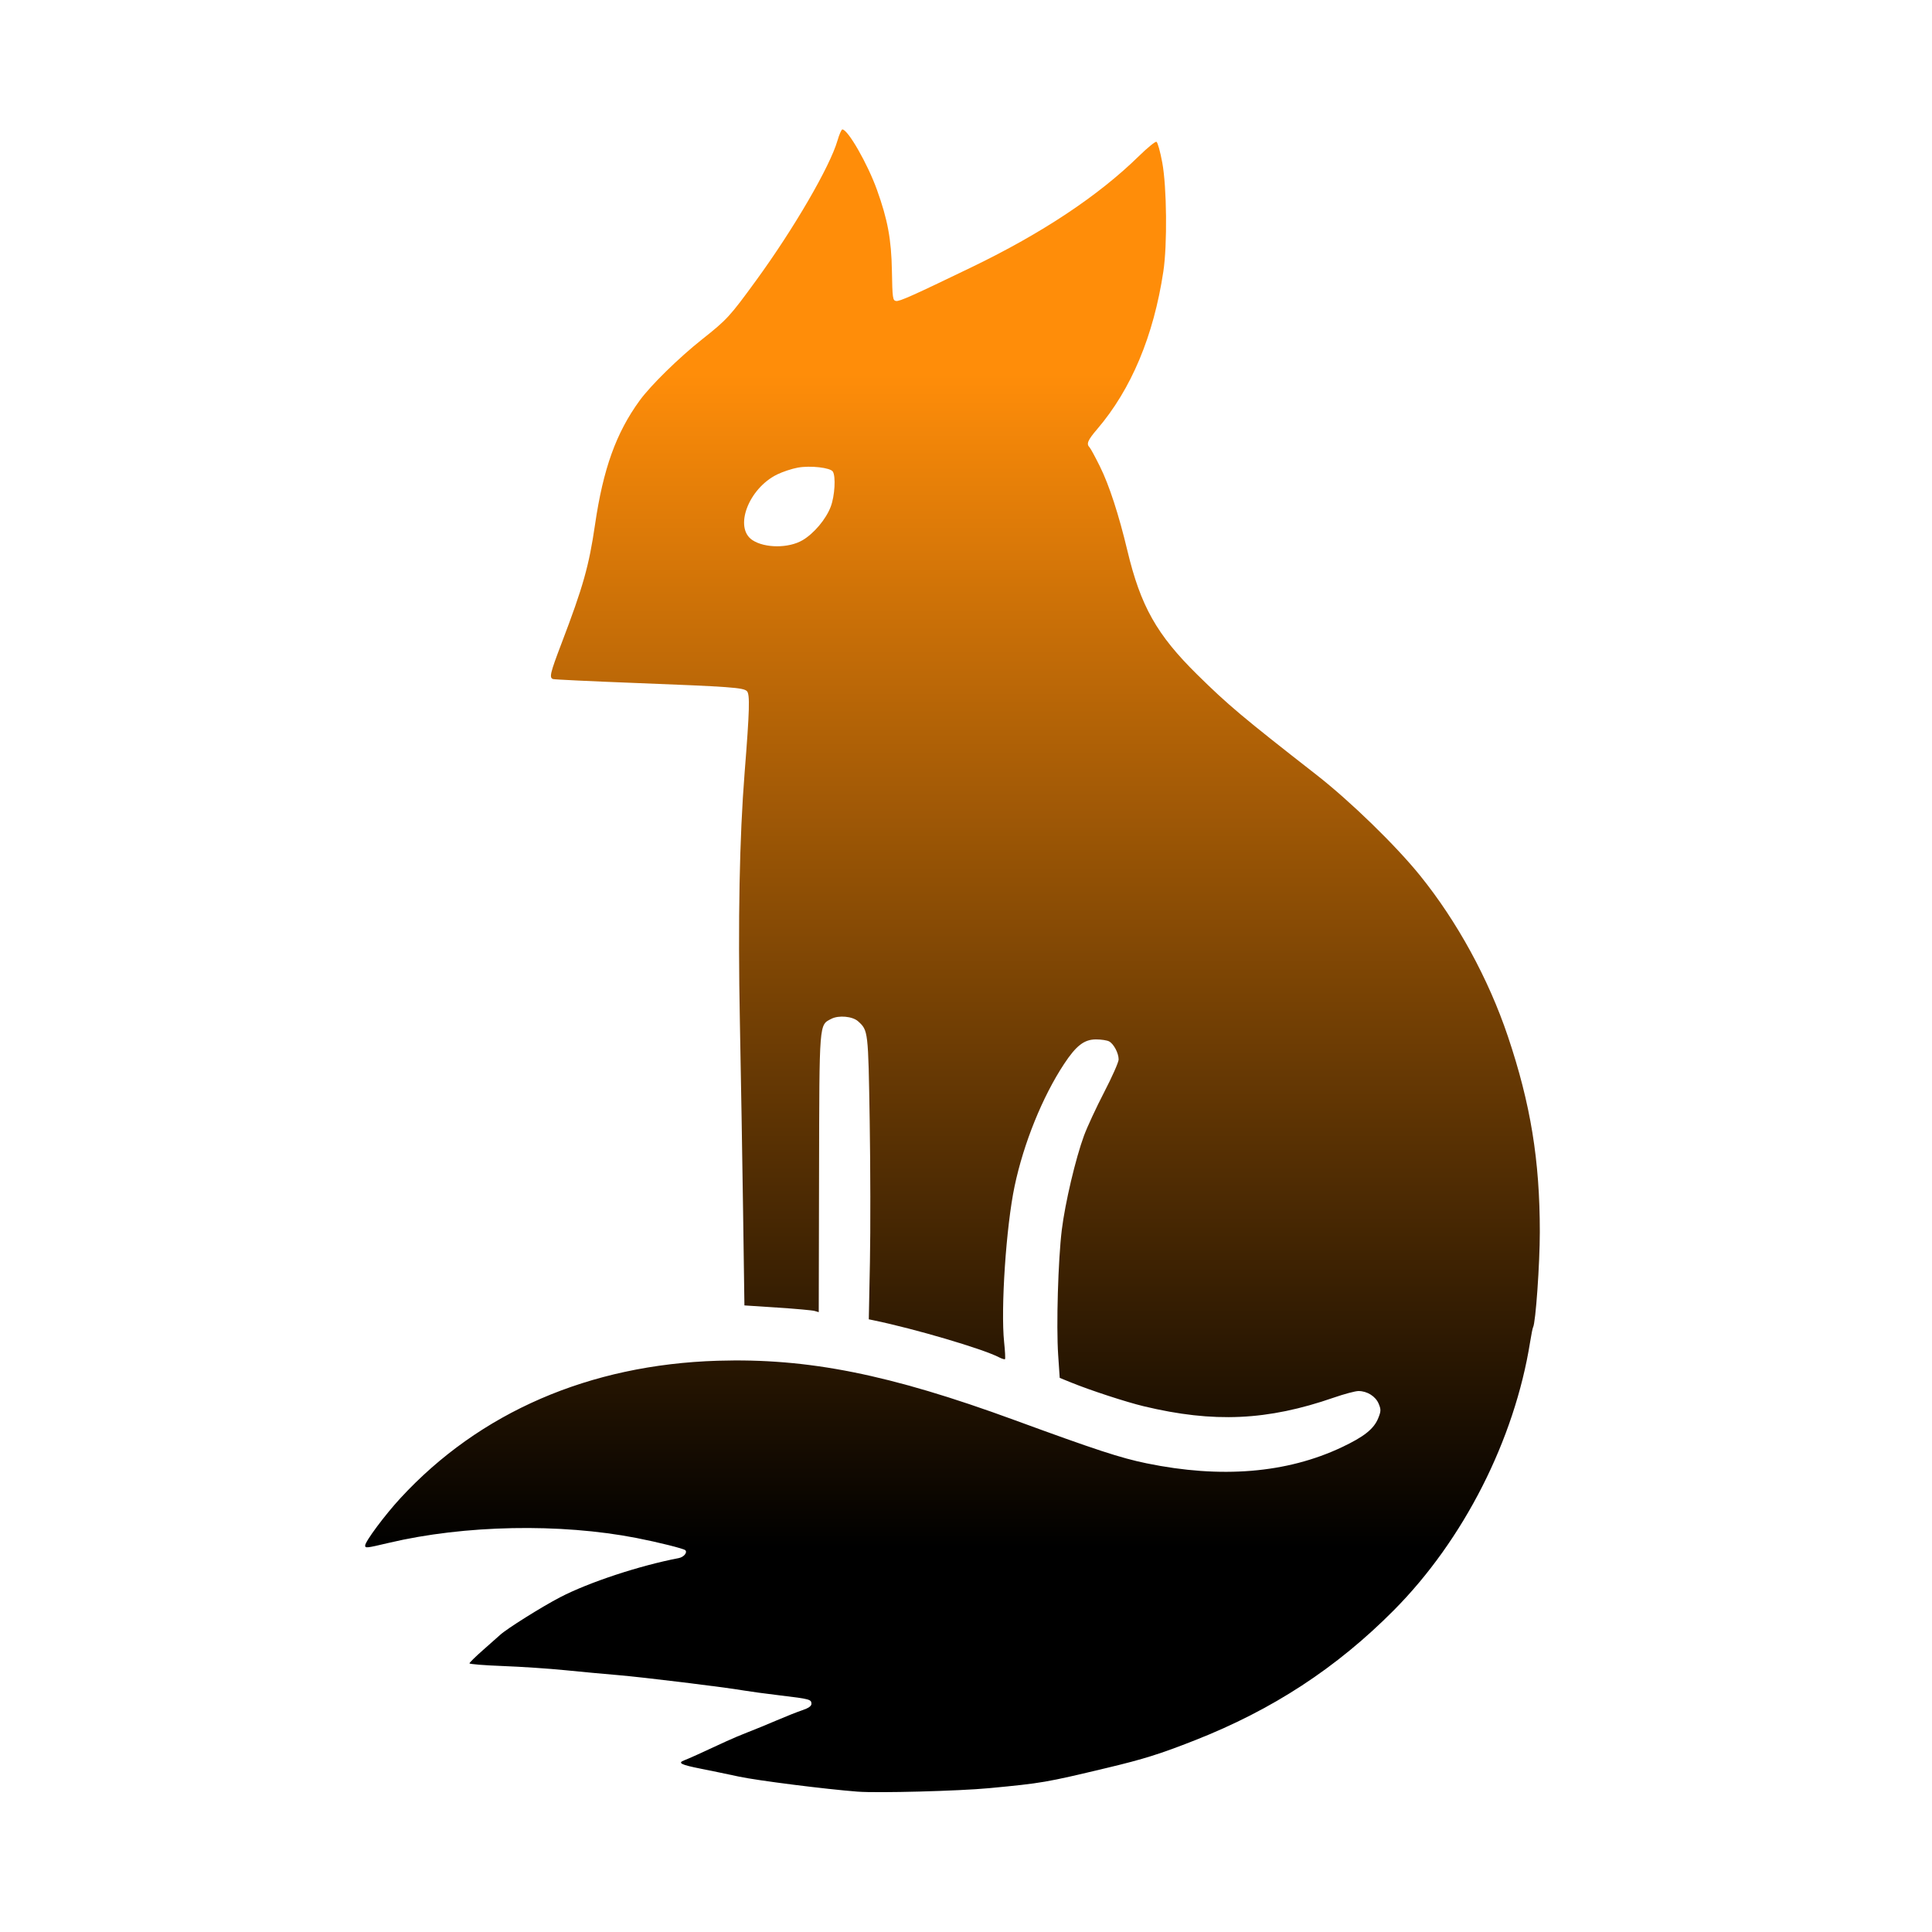
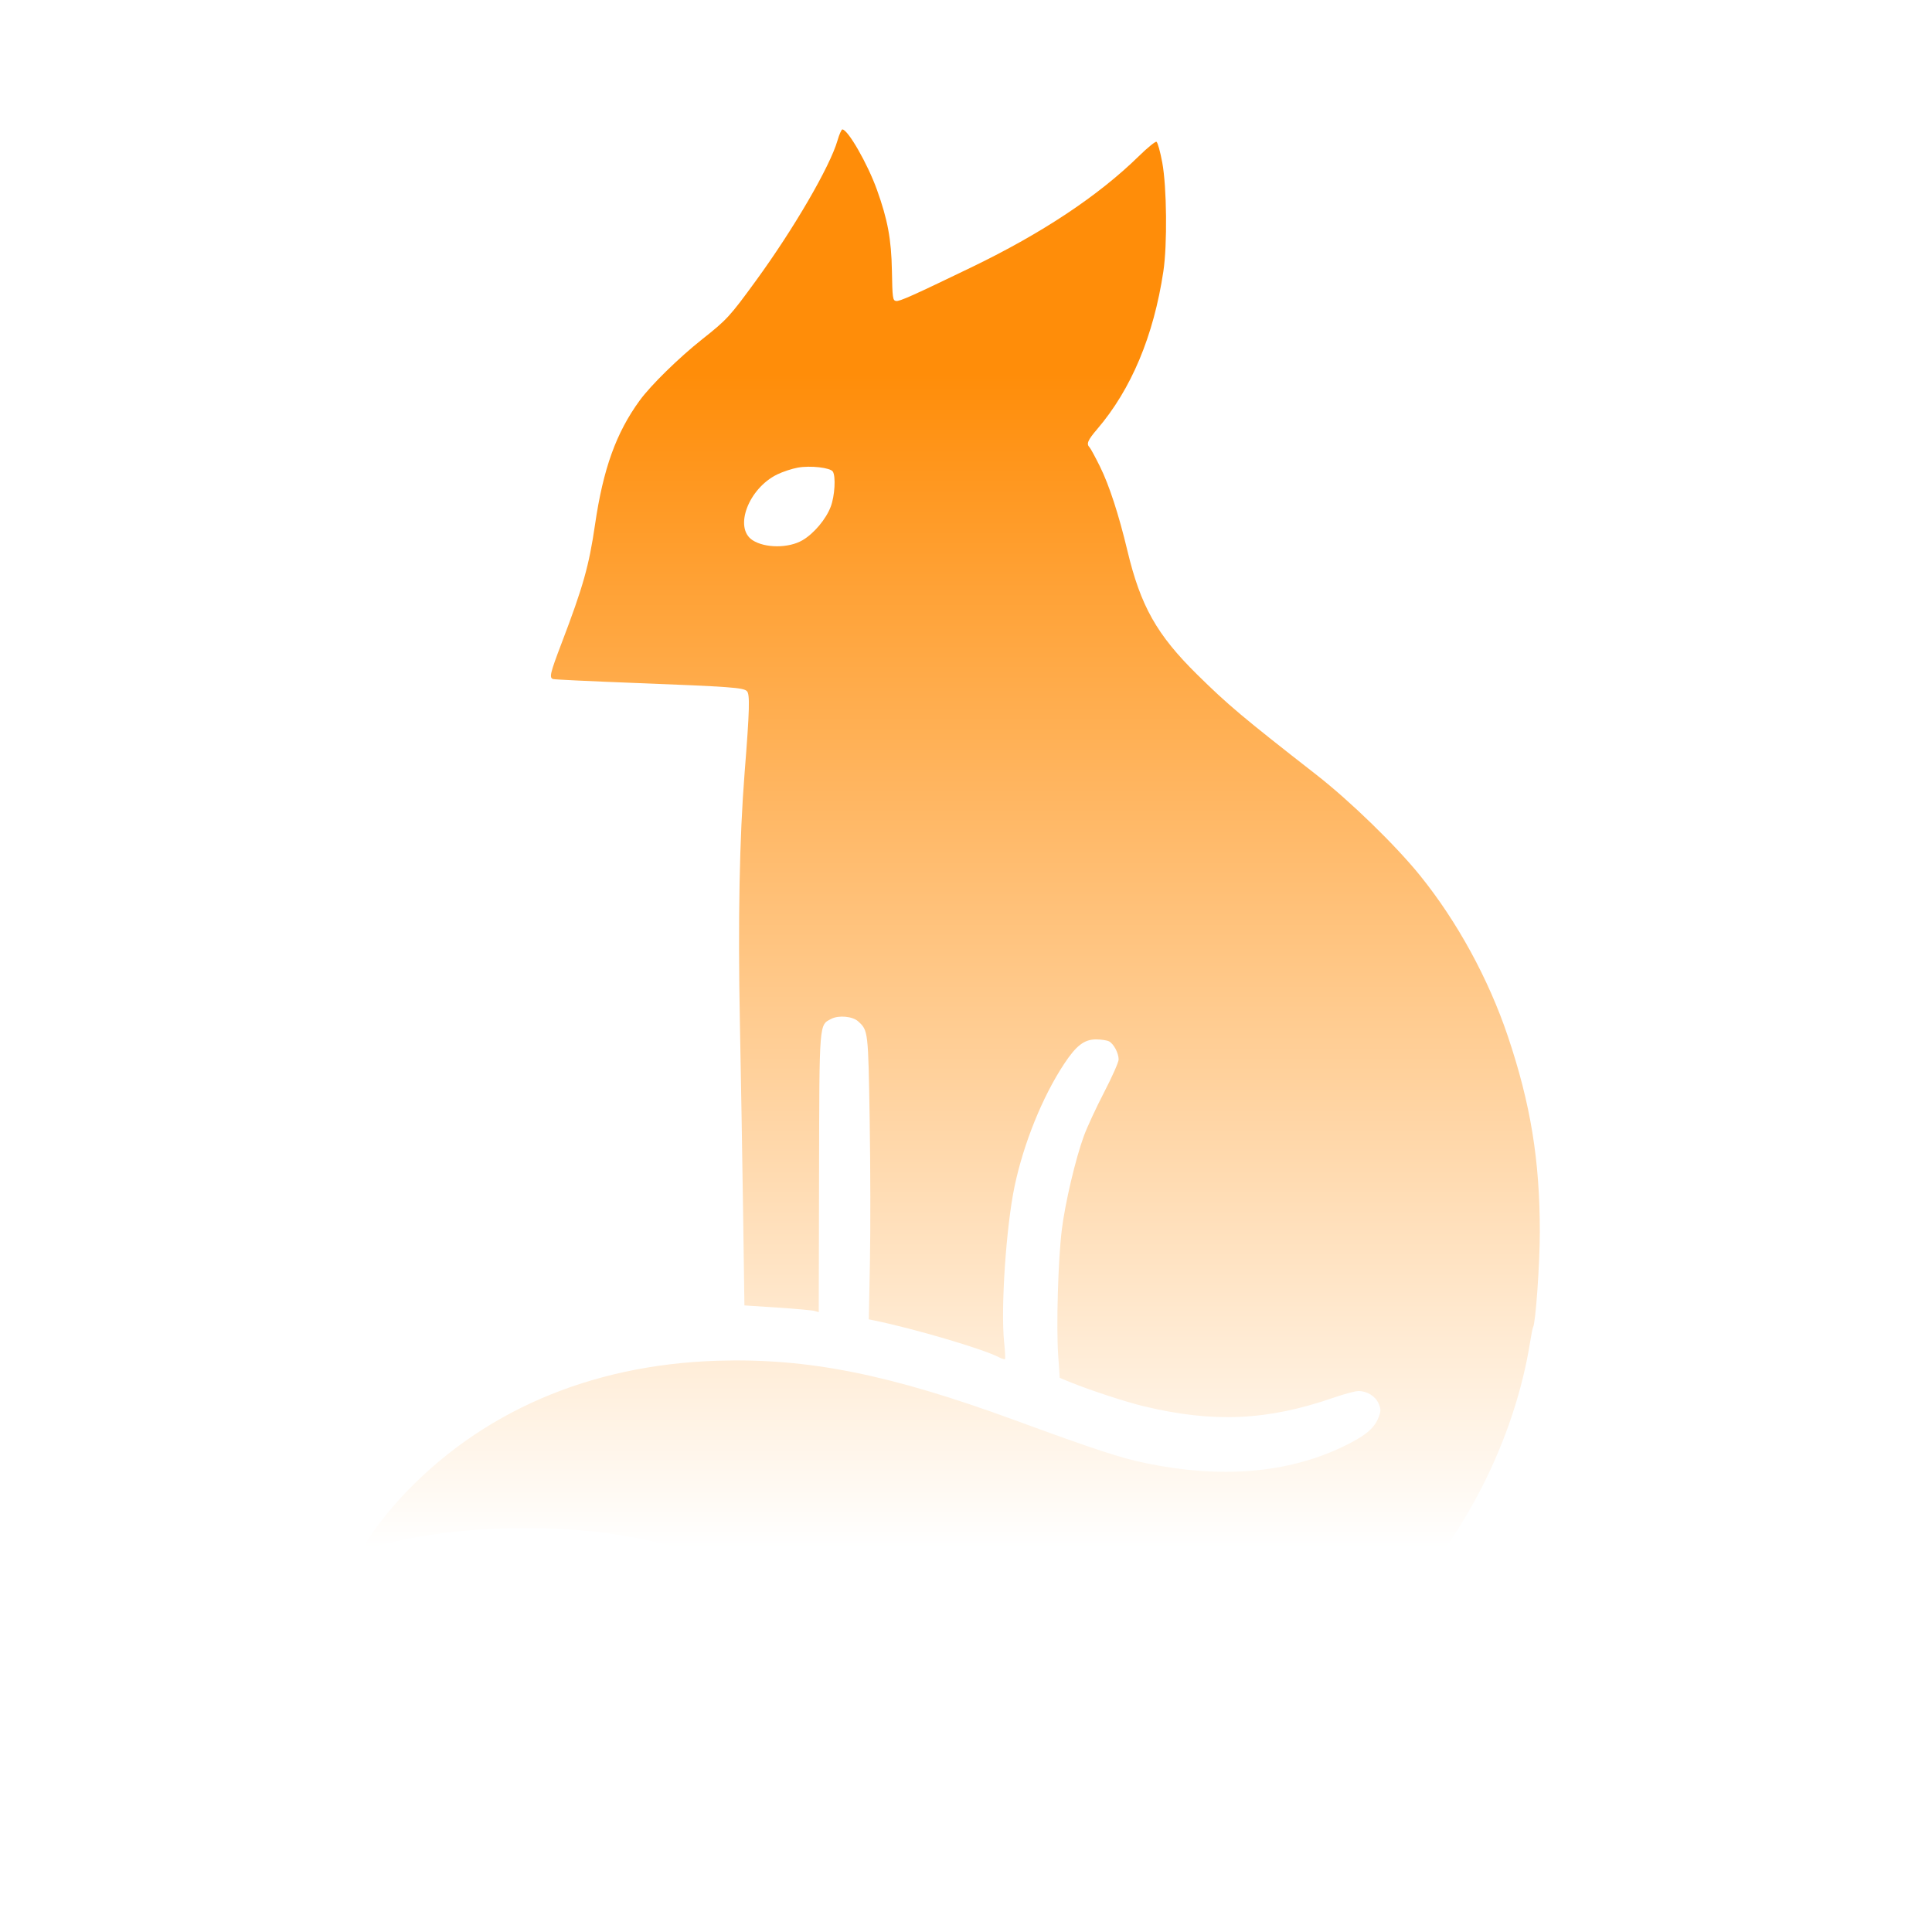
<svg xmlns="http://www.w3.org/2000/svg" xmlns:xlink="http://www.w3.org/1999/xlink" version="1.1" id="svg1" width="320" height="320" viewBox="0 0 320 320">
  <defs id="defs1">
    <linearGradient id="linearGradient1">
      <stop style="stop-color:#ff8d09;stop-opacity:1;" offset="0" id="stop1" />
-       <stop style="stop-color:#000000;stop-opacity:1;" offset="1" id="stop2" />
+       <stop style="stop-color:#ffffff;stop-opacity:1;" offset="1" id="stop2" />
    </linearGradient>
    <linearGradient xlink:href="#linearGradient1" id="linearGradient2" x1="157.76" y1="61.859" x2="157.76" y2="256.419" gradientUnits="userSpaceOnUse" />
  </defs>
  <g id="g1">
    <path style="fill:url(#linearGradient2);fill-opacity:1" d="m 142.08,296.755 c -5.372,-0.413 -16.634,-1.839 -19.68,-2.492 -1.936,-0.415 -4.758,-1 -6.27,-1.299 -3.374,-0.668 -3.955,-0.963 -2.778,-1.41 0.786,-0.299 2.508,-1.077 6.94,-3.136 0.952,-0.442 2.608,-1.141 3.68,-1.552 1.072,-0.411 3.173,-1.274 4.669,-1.917 1.496,-0.643 3.404,-1.4 4.24,-1.68 1.018,-0.342 1.52,-0.69 1.52,-1.055 0,-0.74 -0.268,-0.812 -5.166,-1.398 -2.351,-0.281 -5.066,-0.648 -6.034,-0.815 -3.156,-0.546 -16.702,-2.203 -20.8,-2.546 -2.2,-0.184 -6.16,-0.552 -8.8,-0.818 -2.64,-0.266 -7.284,-0.577 -10.32,-0.69 -3.036,-0.113 -5.52,-0.313 -5.52,-0.444 0,-0.131 1.044,-1.152 2.32,-2.27 1.276,-1.118 2.507,-2.21 2.737,-2.427 1.047,-0.988 6.944,-4.688 9.984,-6.264 4.768,-2.471 13.108,-5.223 19.614,-6.47 0.837,-0.16 1.478,-0.928 1.095,-1.311 -0.262,-0.262 -4.507,-1.324 -8.068,-2.018 -12.671,-2.469 -28.5,-2.16 -41.031,0.8 -3.723,0.88 -3.929,0.903 -3.929,0.443 0,-0.669 3.239,-5.022 5.825,-7.827 13.132,-14.247 31.326,-22.129 52.575,-22.778 14.939,-0.456 28.451,2.244 49.12,9.817 13.53,4.957 17.59,6.287 21.92,7.177 12.314,2.532 23.199,1.636 32.304,-2.659 3.729,-1.759 5.343,-3.05 6.063,-4.849 0.452,-1.13 0.459,-1.415 0.058,-2.375 -0.509,-1.218 -1.905,-2.093 -3.339,-2.093 -0.52,0 -2.363,0.491 -4.096,1.092 -10.982,3.806 -19.884,4.211 -31.471,1.43 -2.905,-0.697 -8.846,-2.638 -12,-3.921 l -1.92,-0.781 -0.256,-3.79 c -0.327,-4.839 -0.01,-15.745 0.602,-20.734 0.546,-4.449 2.284,-11.822 3.68,-15.608 0.53,-1.436 2.036,-4.68 3.348,-7.209 1.312,-2.529 2.386,-4.957 2.386,-5.395 0,-1.049 -0.81,-2.583 -1.582,-2.996 -0.339,-0.181 -1.312,-0.329 -2.164,-0.329 -1.956,0 -3.286,1.024 -5.302,4.085 -3.577,5.429 -6.686,13.114 -8.186,20.235 -1.402,6.652 -2.316,20.302 -1.731,25.85 0.154,1.457 0.218,2.712 0.142,2.787 -0.076,0.076 -0.535,-0.068 -1.021,-0.319 -2.701,-1.397 -13.947,-4.709 -20.766,-6.116 l -0.771,-0.159 0.187,-9.501 c 0.103,-5.226 0.085,-15.765 -0.04,-23.421 -0.242,-14.897 -0.245,-14.923 -1.92,-16.439 -0.916,-0.829 -3.21,-1.042 -4.43,-0.411 -2.042,1.056 -1.981,0.291 -2.037,25.614 l -0.051,22.971 -0.684,-0.2 c -0.376,-0.11 -3.146,-0.361 -6.155,-0.558 l -5.472,-0.358 -0.22,-15.55 c -0.121,-8.553 -0.36,-22.678 -0.531,-31.39 -0.329,-16.796 -0.069,-30.55 0.783,-41.28 0.824,-10.385 0.898,-13.007 0.381,-13.524 -0.587,-0.587 -2.694,-0.74 -18.75,-1.361 -7.128,-0.276 -13.14,-0.563 -13.36,-0.638 -0.657,-0.224 -0.483,-0.961 1.387,-5.868 3.607,-9.467 4.562,-12.851 5.568,-19.729 1.351,-9.237 3.495,-15.193 7.394,-20.544 1.843,-2.529 6.505,-7.095 10.371,-10.157 4.099,-3.247 4.566,-3.756 8.927,-9.744 6.247,-8.576 12.214,-18.837 13.465,-23.155 0.293,-1.012 0.656,-1.84 0.807,-1.84 0.919,0 4.181,5.691 5.727,9.991 1.78,4.952 2.387,8.228 2.479,13.369 0.081,4.572 0.135,4.967 0.691,5.056 0.574,0.091 2.768,-0.89 12.544,-5.61 11.651,-5.625 20.964,-11.813 27.676,-18.39 1.406,-1.378 2.714,-2.445 2.906,-2.371 0.192,0.074 0.626,1.624 0.964,3.445 0.752,4.055 0.848,13.603 0.18,18.031 -1.612,10.693 -5.328,19.544 -10.972,26.135 -1.558,1.82 -1.815,2.435 -1.251,3.001 0.166,0.167 0.944,1.6 1.728,3.184 1.523,3.076 3.113,7.957 4.537,13.92 2.193,9.187 4.863,13.927 11.565,20.532 5.088,5.015 7.564,7.096 19.726,16.584 5.607,4.374 13.132,11.688 17.181,16.697 6.154,7.614 11.346,17.12 14.548,26.634 3.769,11.199 5.292,20.521 5.292,32.396 0,5.309 -0.693,15.105 -1.117,15.791 -0.073,0.119 -0.293,1.213 -0.487,2.431 -2.587,16.212 -11.021,32.811 -22.588,44.455 -9.488,9.551 -20.072,16.467 -32.952,21.532 -5.76,2.265 -8.456,3.112 -14.536,4.563 -10.192,2.434 -10.716,2.524 -19.52,3.362 -4.972,0.473 -18.459,0.831 -21.76,0.577 z M 132.92,89.48 c 1.898,-1.113 3.897,-3.491 4.681,-5.572 0.662,-1.756 0.854,-4.991 0.344,-5.797 -0.415,-0.655 -3.712,-1.031 -5.786,-0.66 -0.968,0.173 -2.509,0.681 -3.425,1.128 -4.764,2.327 -7.219,8.843 -4.101,10.886 2.059,1.349 5.997,1.356 8.287,0.015 z" id="path1" />
  </g>
</svg>
